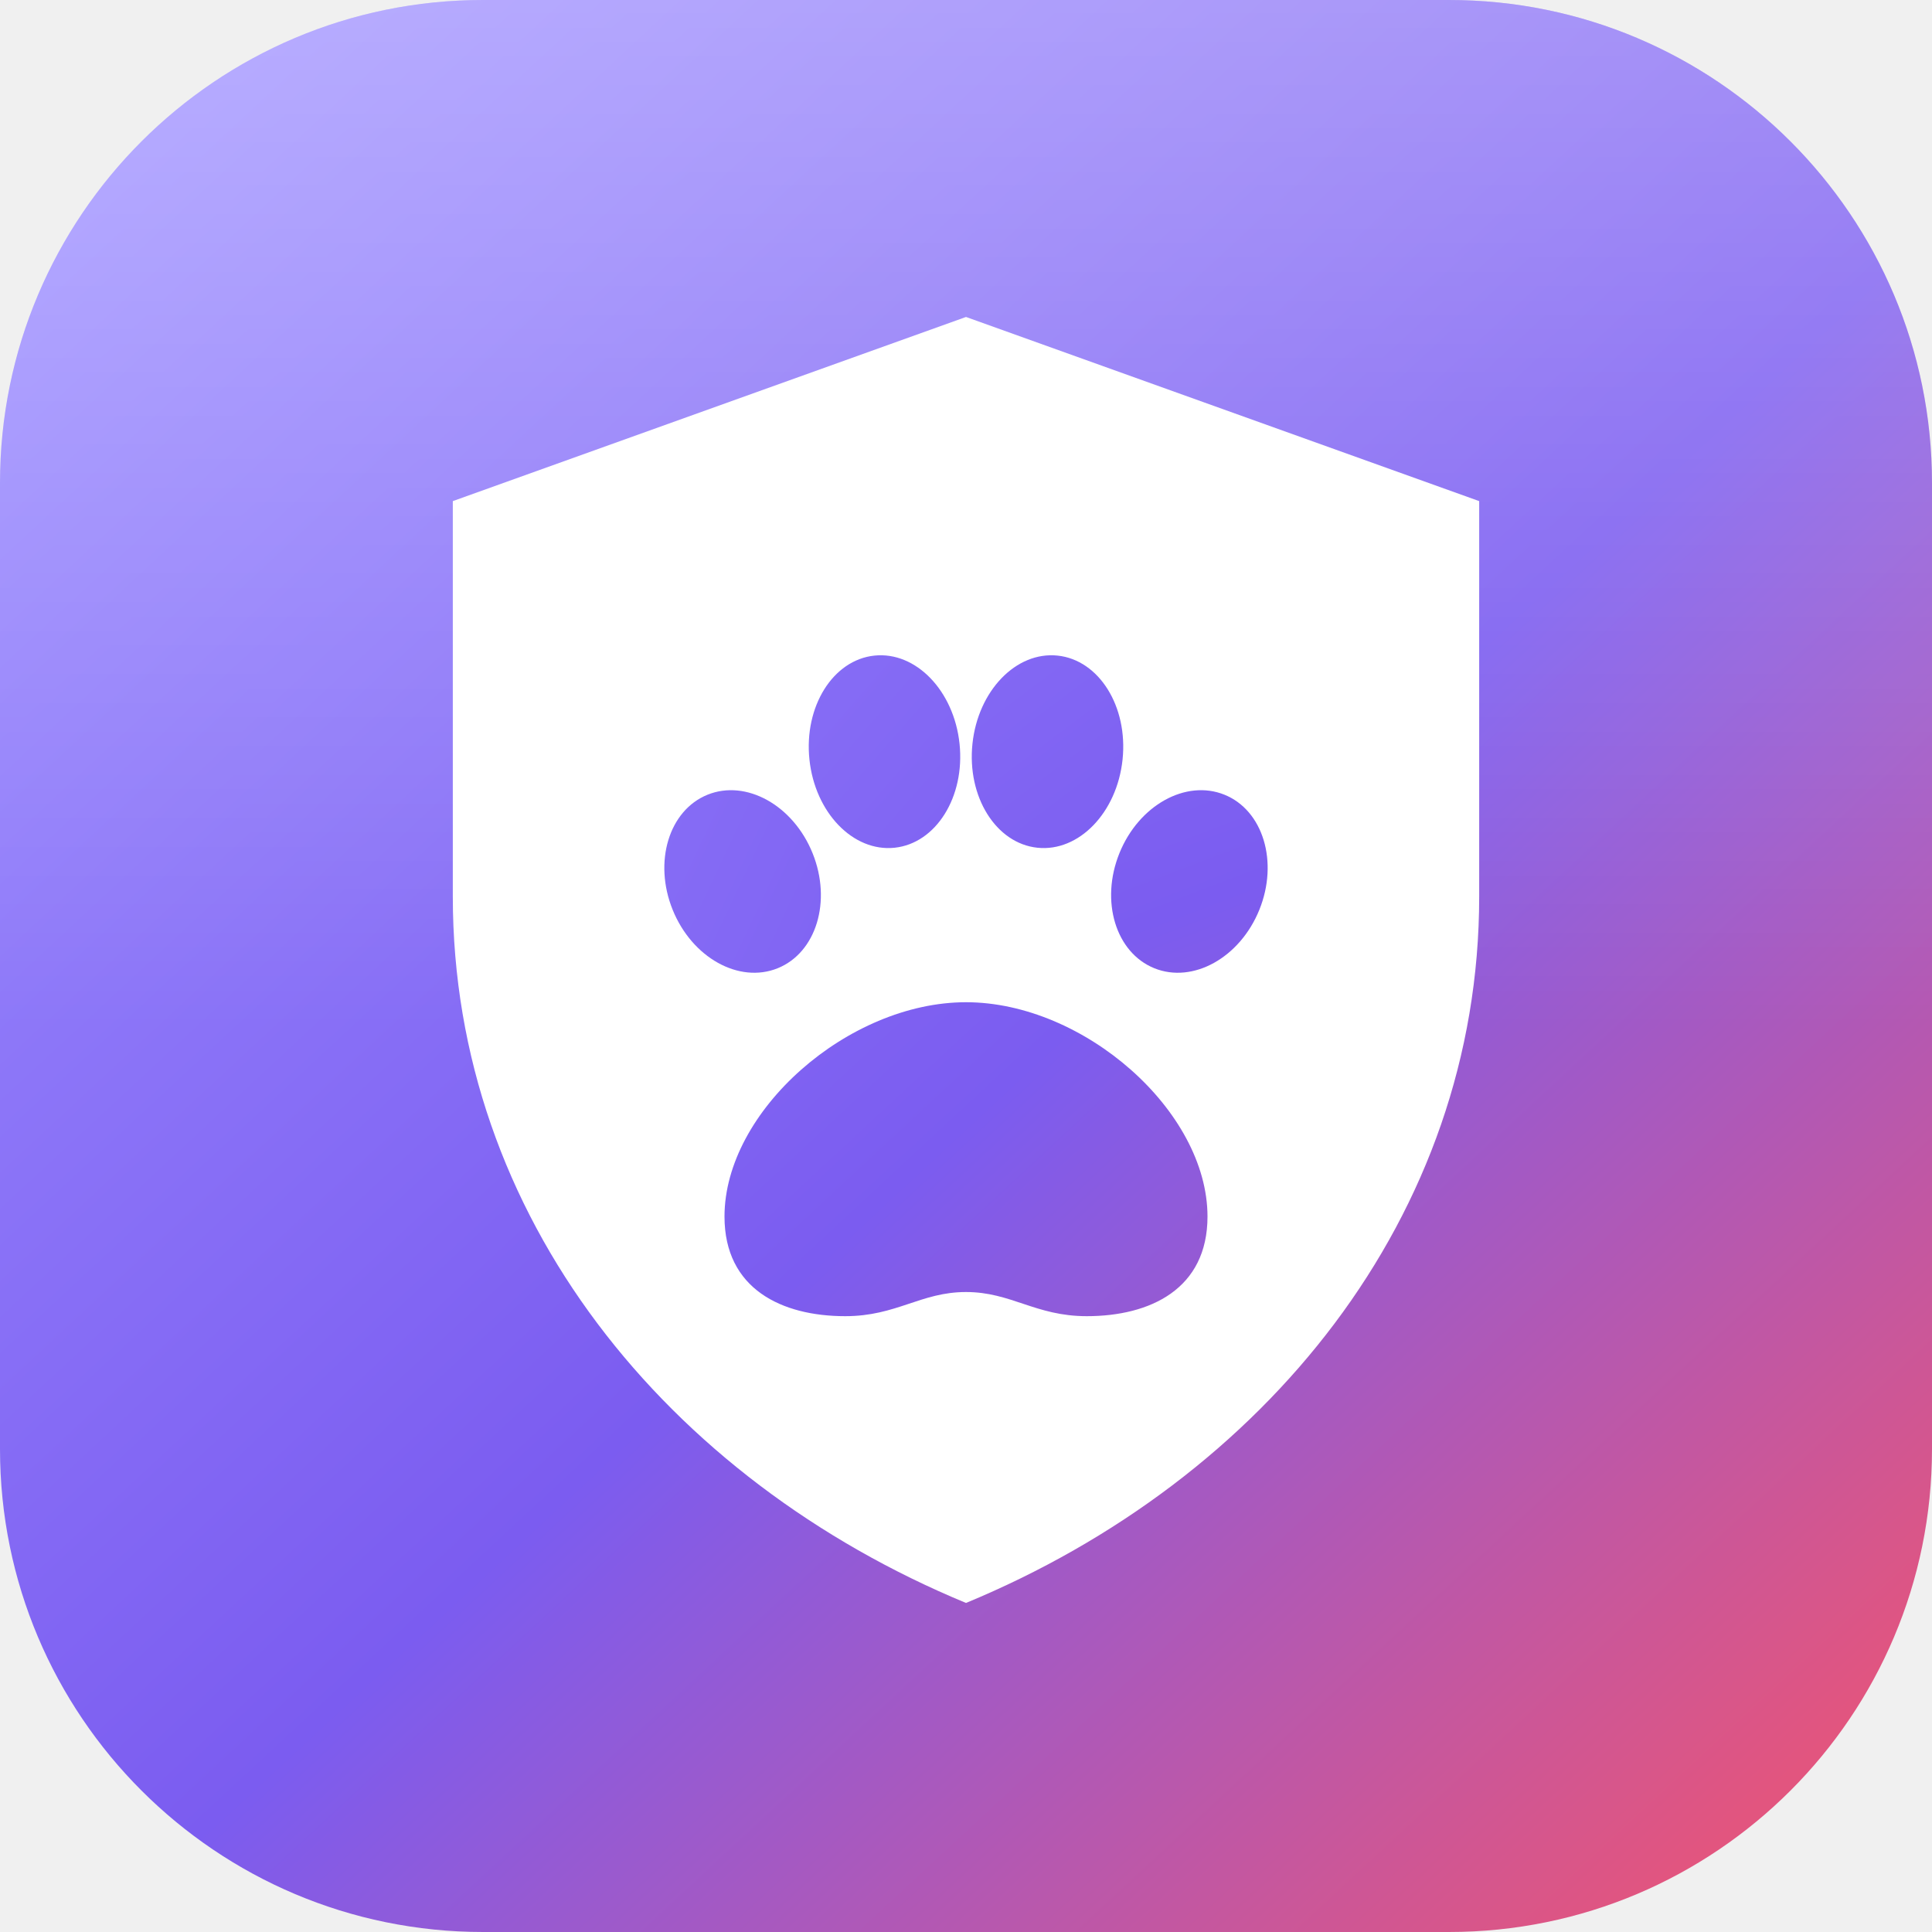
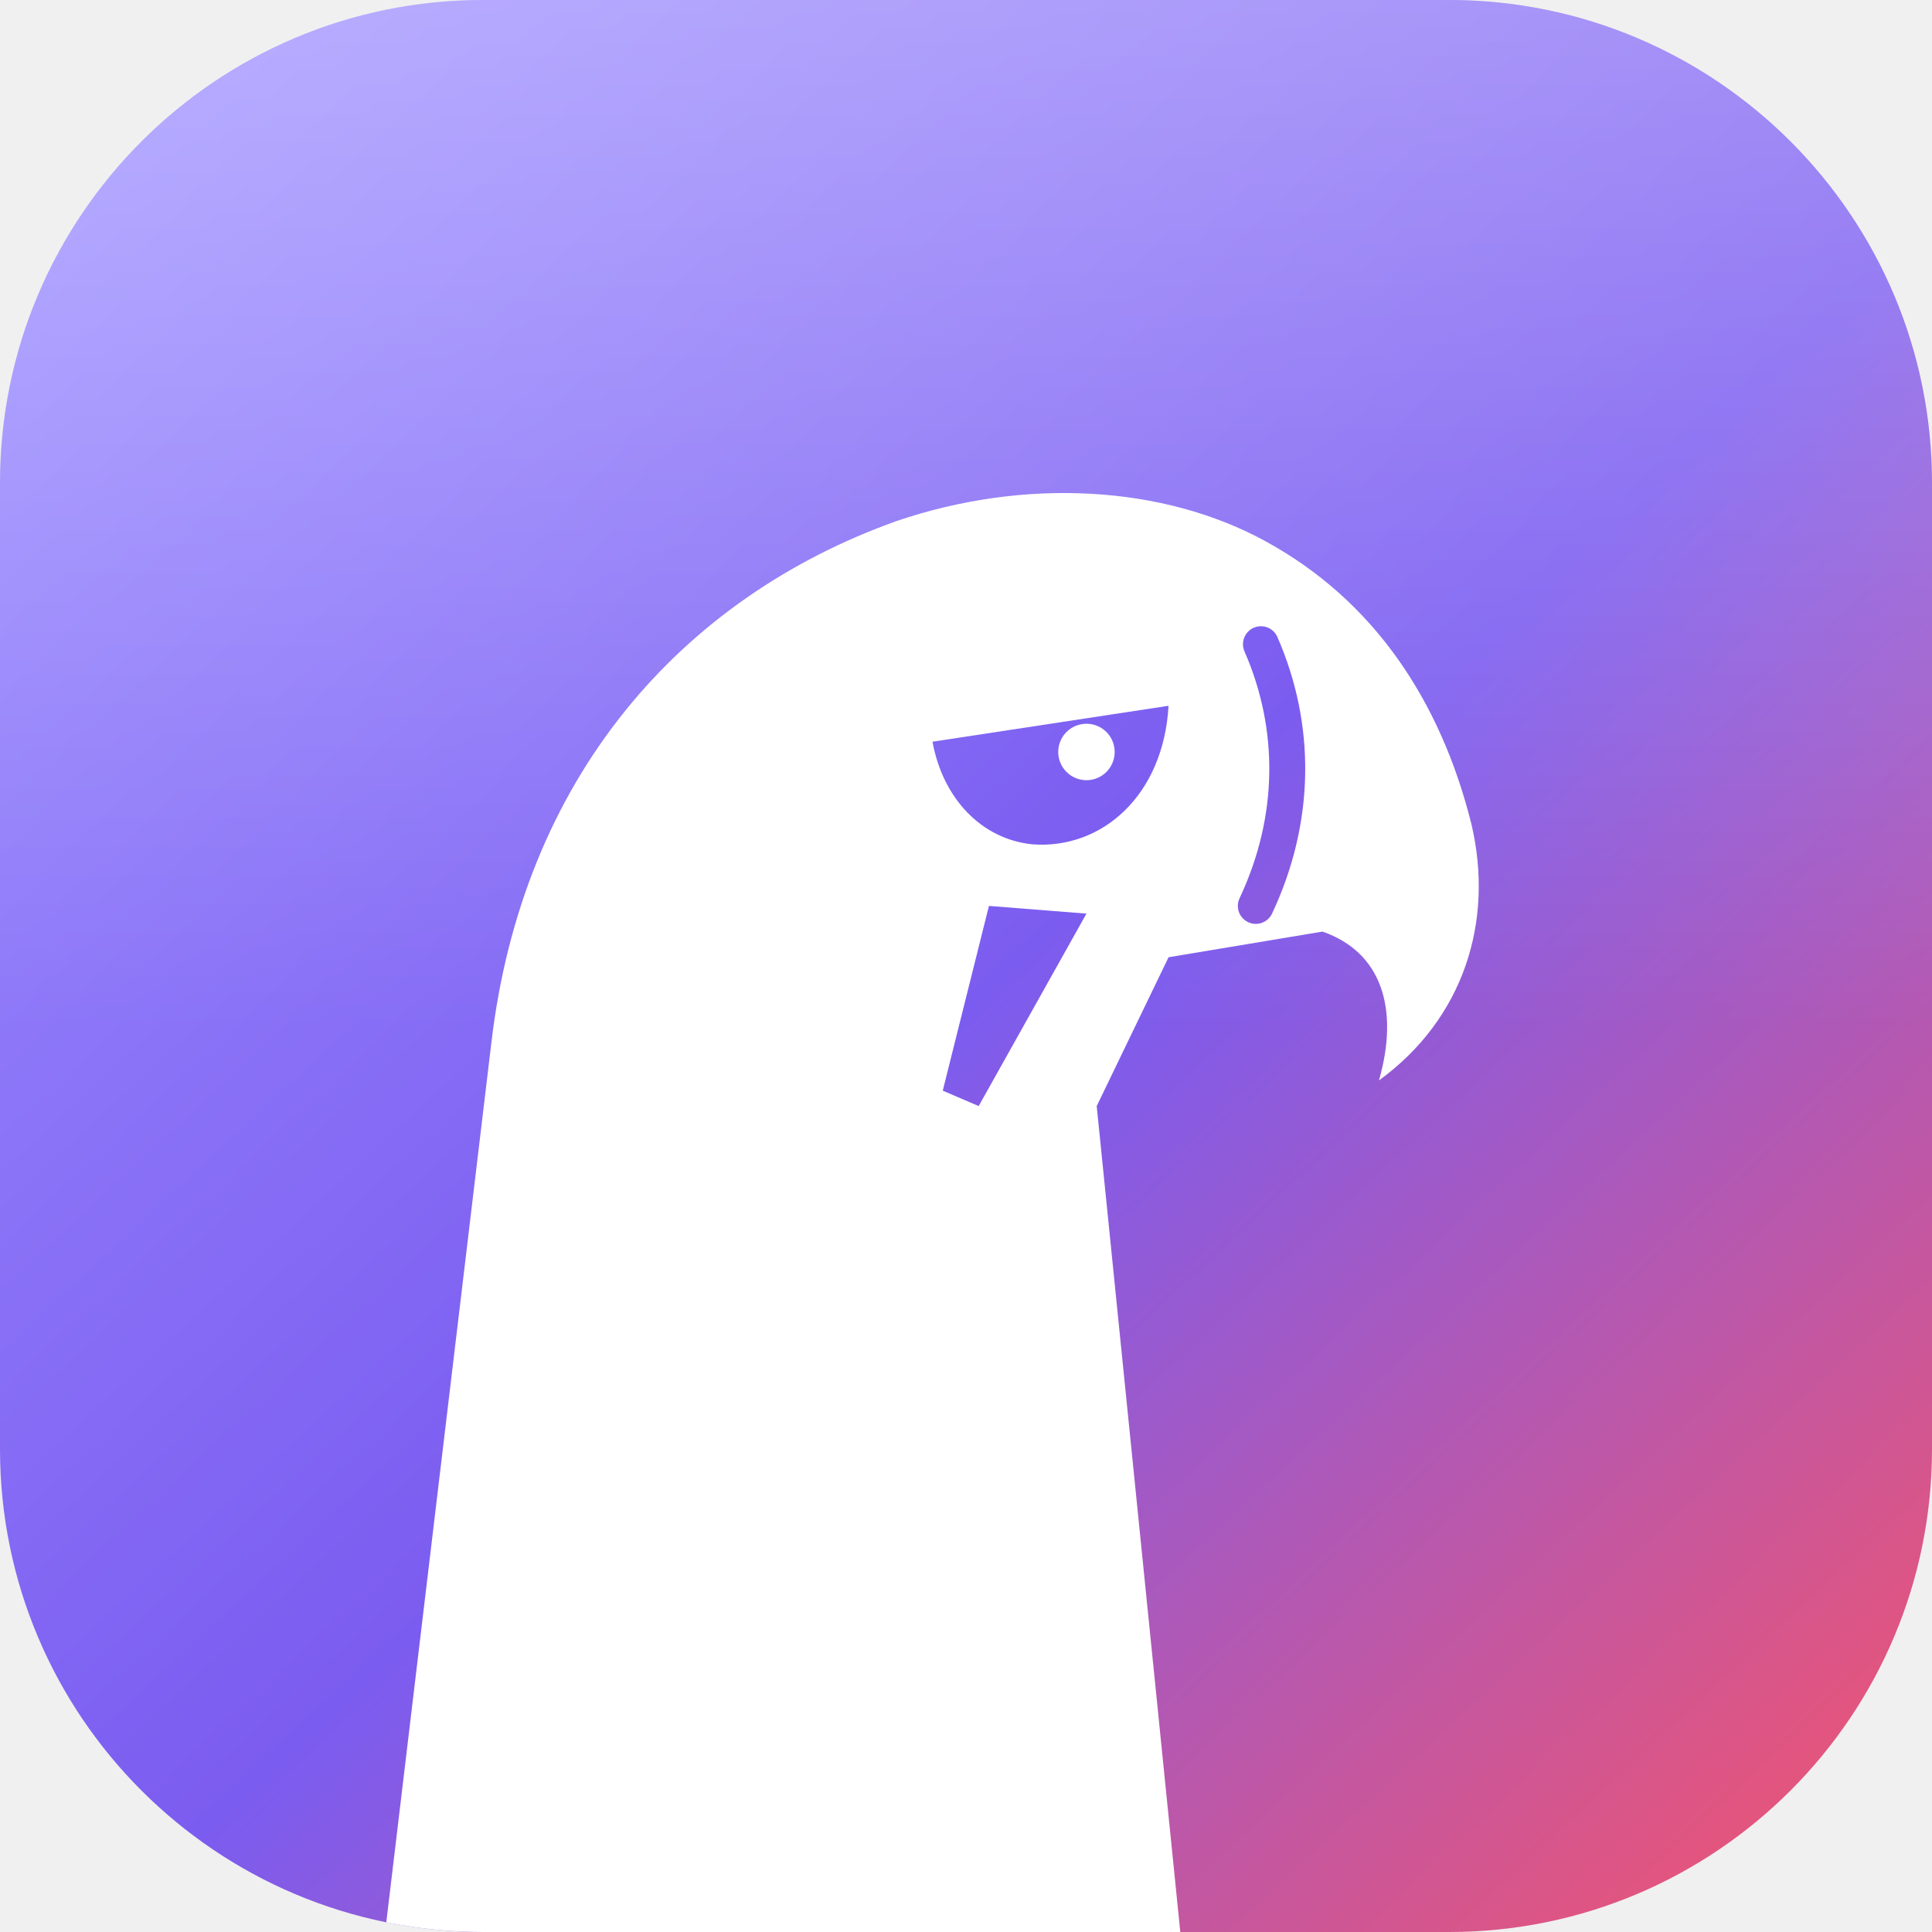
- <svg xmlns="http://www.w3.org/2000/svg" viewBox="0 0 64 64" width="64" height="64" role="img" aria-label="PatchHound">
+ <svg xmlns="http://www.w3.org/2000/svg" viewBox="0 0 64 64" width="64" height="64" role="img" aria-label="CodeHawk">
  <defs>
-     <linearGradient id="ph-bg" x1="6" y1="4" x2="58" y2="60" gradientUnits="userSpaceOnUse">
+     <linearGradient id="ch-bg" x1="6" y1="4" x2="58" y2="60" gradientUnits="userSpaceOnUse">
      <stop offset="0" stop-color="#9b8cff" />
      <stop offset=".55" stop-color="#7b5cf0" />
      <stop offset="1" stop-color="#e2557f" />
    </linearGradient>
-     <linearGradient id="ph-shine" x1="32" y1="0" x2="32" y2="34" gradientUnits="userSpaceOnUse">
+     <linearGradient id="ch-shine" x1="32" y1="0" x2="32" y2="34" gradientUnits="userSpaceOnUse">
      <stop offset="0" stop-color="#fff" stop-opacity=".28" />
      <stop offset="1" stop-color="#fff" stop-opacity="0" />
    </linearGradient>
+     <clipPath id="ch-clip">
+       <rect width="64" height="64" rx="16" />
+     </clipPath>
  </defs>
-   <rect width="64" height="64" rx="16" fill="url(#ph-bg)" />
-   <rect width="64" height="64" rx="16" fill="url(#ph-shine)" />
-   <path d="M32 10.5 49 16.6v13.1c0 10.6-7.1 19.3-17 23.4-9.9-4.1-17-12.8-17-23.4V16.6z" fill="#fff" />
-   <g fill="url(#ph-bg)">
-     <path d="M32 33.2c3.9 0 8 3.6 8 7.1 0 2.4-1.9 3.3-4 3.3-1.7 0-2.5-.8-4-.8s-2.3.8-4 .8c-2.1 0-4-.9-4-3.3 0-3.5 4.1-7.1 8-7.1z" />
-     <ellipse cx="24.6" cy="29.2" rx="2.5" ry="3.1" transform="rotate(-22 24.6 29.2)" />
-     <ellipse cx="29.3" cy="24.9" rx="2.5" ry="3.2" transform="rotate(-6 29.3 24.9)" />
-     <ellipse cx="34.7" cy="24.9" rx="2.5" ry="3.2" transform="rotate(6 34.7 24.9)" />
-     <ellipse cx="39.4" cy="29.2" rx="2.5" ry="3.1" transform="rotate(22 39.4 29.2)" />
+   <rect width="64" height="64" rx="16" fill="url(#ch-bg)" />
+   <rect width="64" height="64" rx="16" fill="url(#ch-shine)" />
+   <g clip-path="url(#ch-clip)">
+     <g transform="translate(2.5 4) scale(.85)">
+       <path fill="#fff" d="M11.9 72 16.2 36C17.4 25.6 23.6 18.6 32 15.6 37 13.9 42.4 14.2 46.4 16.4 50.6 18.7 53.2 22.6 54.4 27.4 55.3 31.2 54.1 35 50.8 37.4 51.6 34.6 50.9 32.4 48.6 31.6L42.6 32.6 39.8 38.4 43.2 72Z" />
+       <path fill="url(#ch-bg)" d="M33.4 24.2 42.6 22.8C42.4 26.3 40 28.4 37.3 28.2 35.3 28 33.8 26.4 33.4 24.2Z" />
+       <circle cx="39.4" cy="24.6" r="1.1" fill="#fff" />
+       <path fill="none" stroke="url(#ch-bg)" stroke-width="1.4" stroke-linecap="round" d="M46.2 20.4C47.6 23.6 47.6 27.2 46 30.6" />
+       <path fill="url(#ch-bg)" d="M35.6 30.6 39.4 30.9 35.2 38.4 33.8 37.8Z" />
+     </g>
  </g>
</svg>
